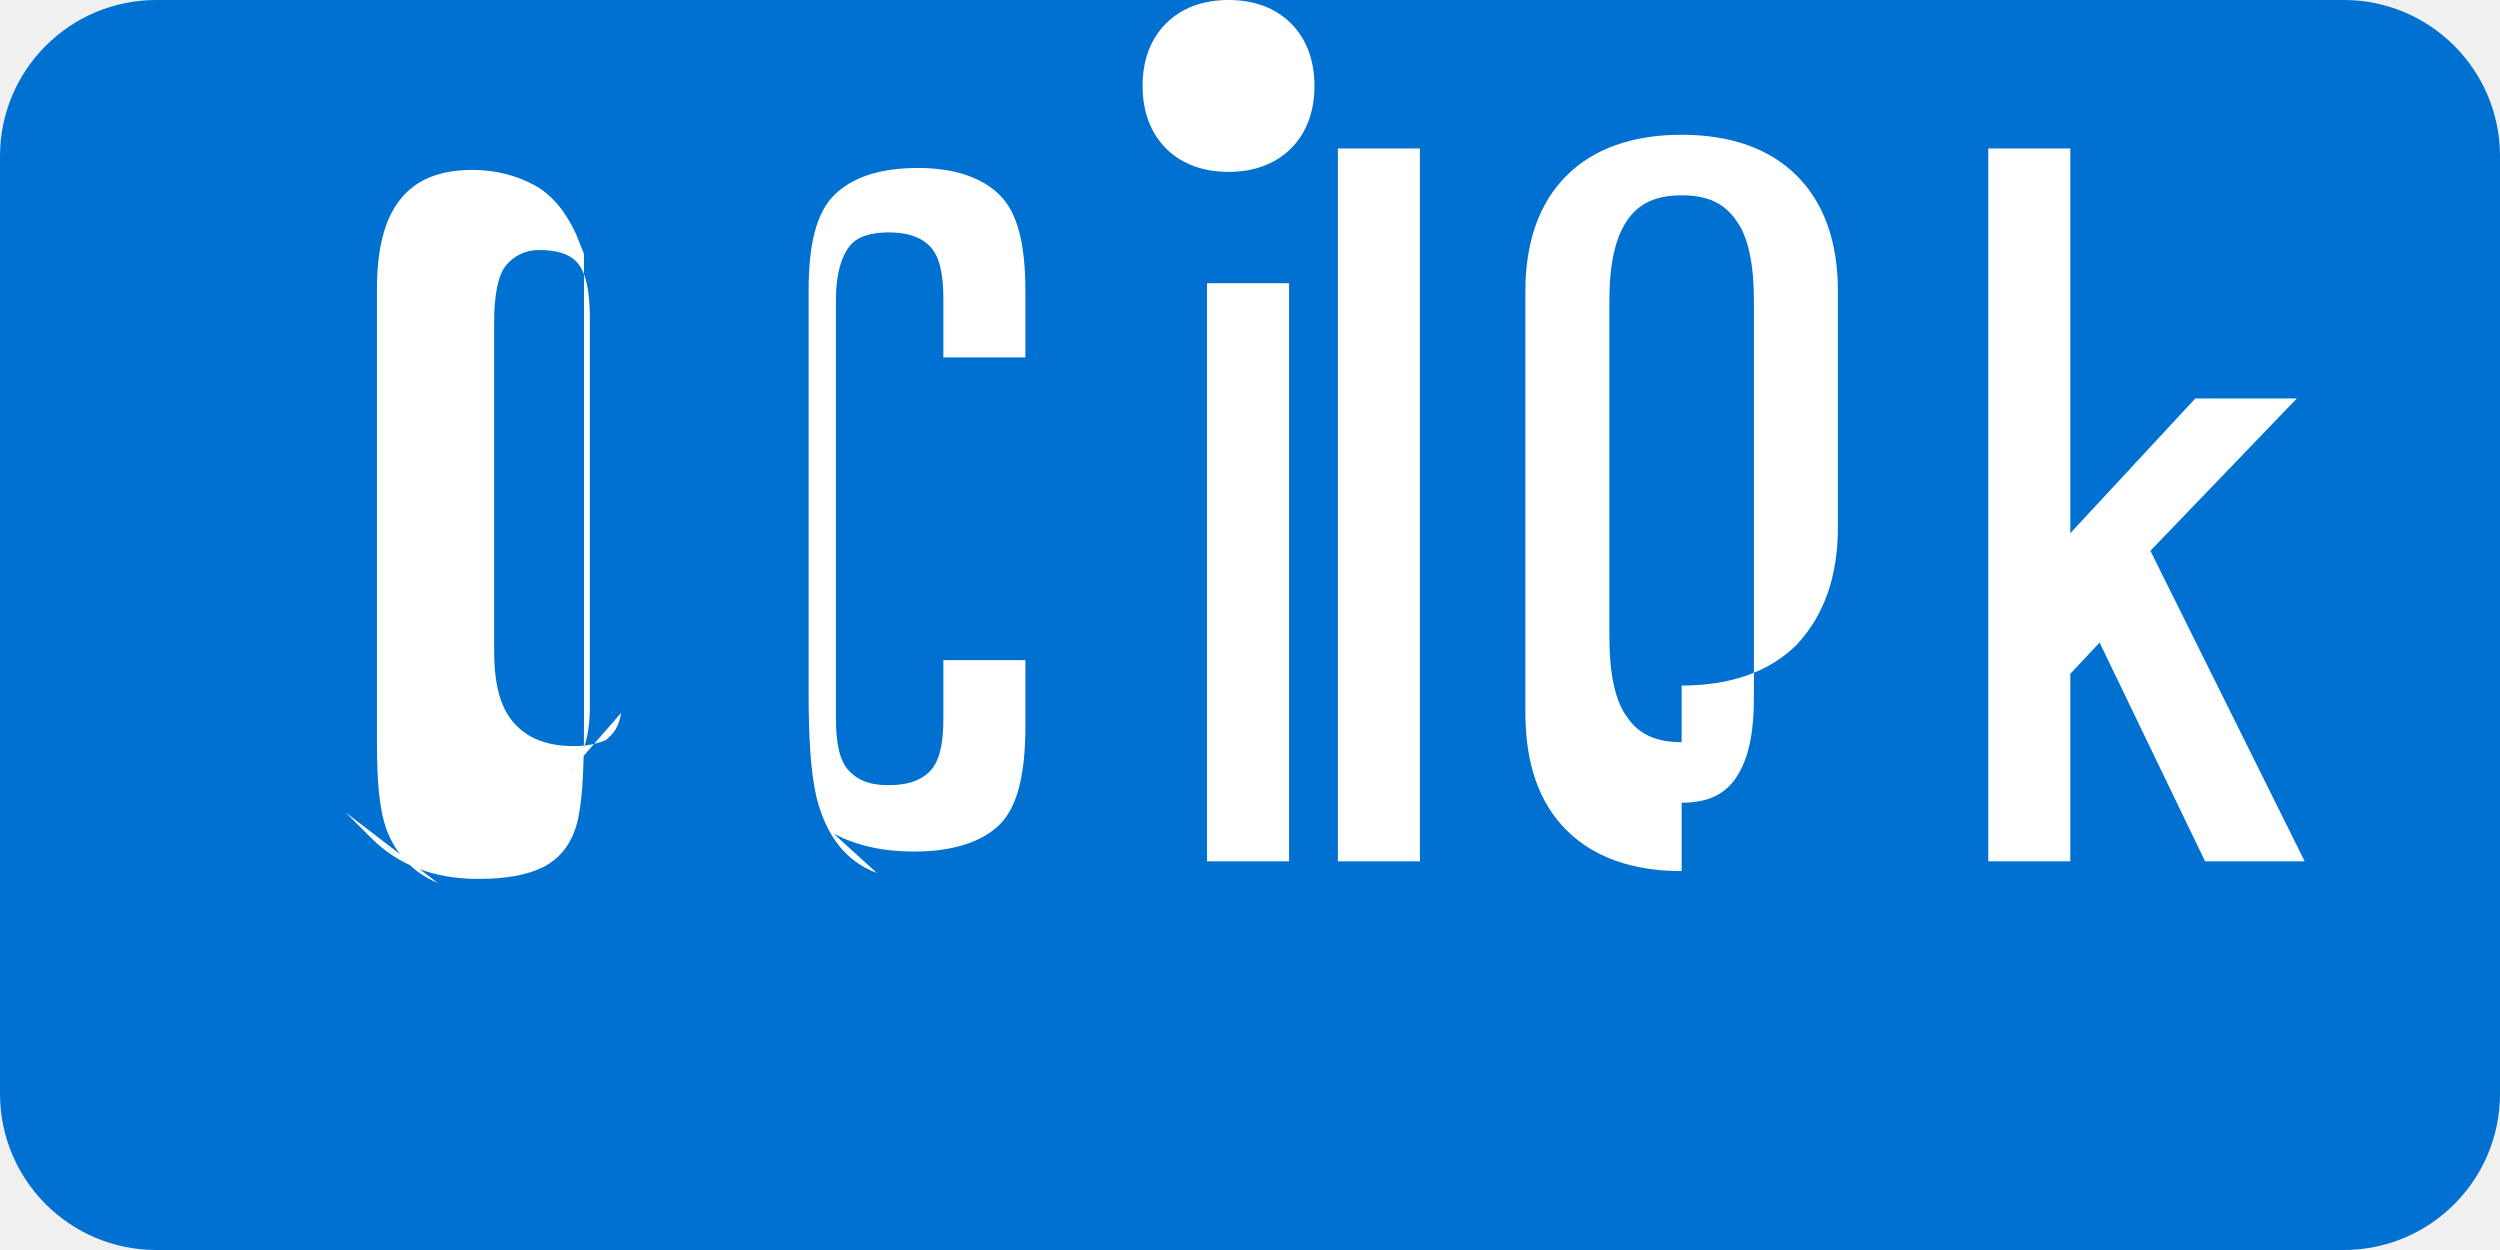
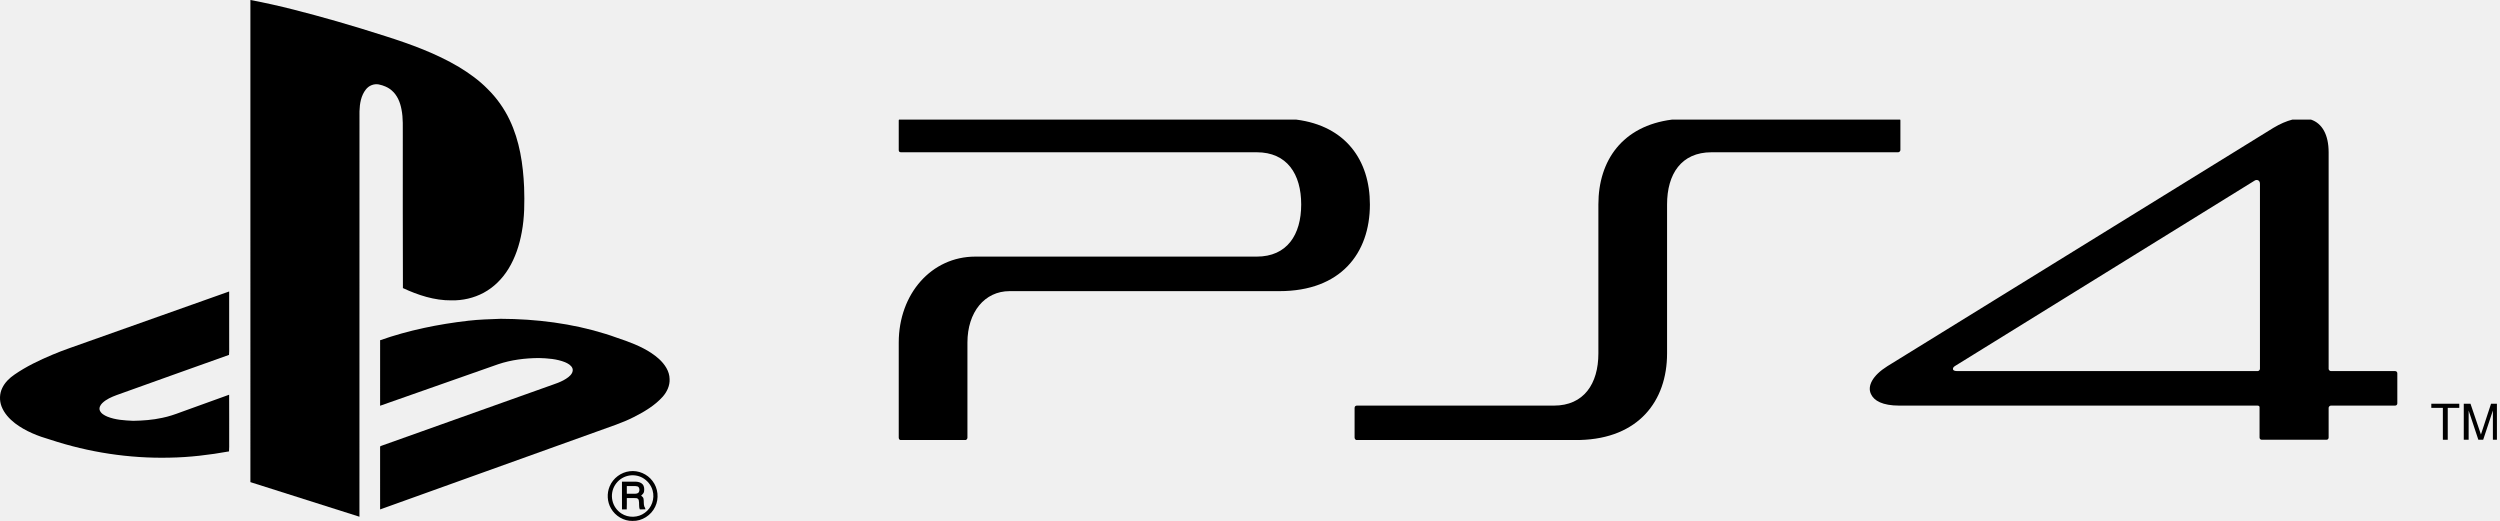
- <svg xmlns="http://www.w3.org/2000/svg" viewBox="0 0 128 64">
-   <rect width="128" height="64" fill="#0070d1" rx="8" />
-   <path fill="#fff" d="M22.4 45.2c-1.2-.5-2.1-1.4-2.6-2.7-.4-1.1-.5-2.6-.5-4.5V14.8c0-2.1.4-3.6 1.2-4.6s2-1.5 3.7-1.5c1.2 0 2.3.3 3.2.8s1.6 1.4 2.1 2.5l.4 1v24.2c0 2.4-.1 4.1-.4 5.1s-.9 1.7-1.7 2.1q-1.2.6-3.3.6c-2.3 0-4.1-.7-5.5-2.1l-1.3-1.3zm6.7-5.6c.7-.7 1.1-1.8 1.1-3.4V16.3c0-1.4-.2-2.3-.6-2.8s-1.1-.7-2-.7c-.7 0-1.3.3-1.7.8s-.6 1.5-.6 2.9v16.8c0 1.7.3 2.9 1 3.7s1.7 1.2 3.1 1.2c.6 0 1.1-.1 1.6-.3.4-.3.7-.7.8-1.4zm15.8 5.1c-1.6-.6-2.6-1.9-3.1-3.9-.3-1.3-.4-3.1-.4-5.4V14.9c0-2.4.4-4 1.3-4.9S45 8.6 47 8.6c1.9 0 3.3.5 4.2 1.4s1.3 2.5 1.3 4.9v3.4h-4.2v-3c0-1.3-.2-2.2-.7-2.7s-1.2-.7-2.1-.7-1.6.2-2 .7-.7 1.4-.7 2.7v21.5c0 1.3.2 2.2.7 2.7s1.1.7 2 .7 1.6-.2 2.1-.7.7-1.4.7-2.7v-3h4.2v3.4c0 2.4-.4 4.1-1.3 5s-2.4 1.4-4.4 1.4c-1.6 0-2.9-.3-4.1-.9zm16.9-.6V14.5H66v29.6zm1.1-35.3c-1.3 0-2.4-.4-3.2-1.2s-1.2-1.9-1.2-3.2.4-2.4 1.2-3.2S61.6 0 62.9 0s2.4.4 3.2 1.2 1.2 1.9 1.2 3.2-.4 2.4-1.2 3.2-1.9 1.2-3.2 1.2m5.6 35.3V7.6h4.2v36.5zm17.6.5c-2.5 0-4.5-.7-5.9-2.1q-2.1-2.1-2.1-6V14.9c0-2.5.7-4.5 2.1-5.9s3.4-2.1 5.9-2.1 4.5.7 5.9 2.1 2.1 3.4 2.1 5.9V27q0 3.75-2.1 6c-1.4 1.4-3.4 2.1-5.9 2.1zm0-3.5c1.3 0 2.2-.4 2.8-1.3s.9-2.2.9-4.1V15.4c0-1.9-.3-3.3-.9-4.1-.6-.9-1.5-1.3-2.8-1.3s-2.2.4-2.8 1.3-.9 2.2-.9 4.1v17.2c0 1.9.3 3.3.9 4.1.6.9 1.5 1.3 2.8 1.3zm15.7 3V7.6h4.2v19.7l6.4-6.9h5.2l-7.5 7.8 7.9 15.9h-5.1l-5.4-11.2-1.5 1.6v9.6z" />
+ <svg xmlns="http://www.w3.org/2000/svg" xml:space="preserve" id="Layer_1" width="502.921" height="104.794" x="0" y="0" baseProfile="tiny" viewBox="0 0 502.921 104.794">
+   <path fill="none" d="M502.3 24.062H180.797v65.083h322.124V24.062zm-13.197 57.156h5.627v.831h-2.322v6.418h-.98v-6.418h-2.324z" />
+   <path d="M491.427 88.467h.981v-6.418h2.322v-.831h-5.627v.831h2.324z" />
+   <path fill="none" d="M502.3 24.062H180.797v65.083h322.124V24.062zm-6.668 57.156h1.352l2.102 6.191 2.033-6.191h1.182v7.249h-.811v-5.89l-1.953 5.89h-.971l-1.953-5.89v5.89h-.98v-7.249z" />
+   <path d="m496.613 82.577 1.953 5.89h.971l1.953-5.89v5.89h.81v-7.249h-1.181l-2.034 6.191-2.101-6.191h-1.352v7.249h.981zM335.361 71.101V41.126c0-6.115 2.854-10.494 8.941-10.494h37.547c.23 0 .451-.228.451-.454v-5.964a.4.4 0 0 0-.035-.152h-45.909c-9.951 1.265-14.812 8.2-14.812 17.064V71.1c0 6.115-2.934 10.495-8.94 10.495h-39.652c-.225 0-.451.151-.451.453v5.965c0 .247.152.436.33.499h45.019c11.734-.308 17.511-7.799 17.511-17.411M181.104 88.513h13.183a.52.52 0 0 0 .33-.499V68.911c0-6.115 3.454-10.344 8.486-10.344h54.301c12.242 0 18.176-7.55 18.176-17.441 0-8.864-4.857-15.799-14.813-17.064H180.86c-.023.05-.062.089-.062.152v5.964q0 .453.45.454h71.574c6.084 0 8.938 4.379 8.938 10.494s-2.854 10.495-8.938 10.495h-56.628c-8.787 0-15.396 7.476-15.396 17.29v19.103c-.001.247.105.435.306.499" />
+   <path fill="none" d="M393.714 74.649h60.465c.221 0 .451-.227.451-.453V36.974c0-.83-.752-.906-1.131-.604l-60.156 37.223c-.381.227-.531.453-.451.755.07.151.301.301.822.301" />
+   <path d="M382.08 81.596h72.1c.221 0 .371.151.371.302v6.116c0 .302.23.453.451.453h12.996c.23 0 .449-.151.449-.453v-5.965c0-.227.23-.453.451-.453h12.916c.301 0 .451-.227.451-.452v-6.041c0-.227-.15-.453-.451-.453h-12.916c-.221 0-.451-.227-.451-.453V30.632c0-3.555-1.321-5.819-3.542-6.57h-3.76c-1.172.301-2.446.84-3.812 1.661l-77.656 47.945c-3.004 1.887-4.057 4-3.305 5.586.6 1.36 2.323 2.342 5.708 2.342m11.263-8.003L453.5 36.37c.379-.302 1.131-.226 1.131.604v37.223c0 .227-.23.453-.451.453h-60.465c-.521 0-.752-.15-.822-.302-.081-.302.069-.529.45-.755M50.372 0c5.858 1.092 11.616 2.652 17.346 4.278 3.278.952 6.547 1.937 9.795 2.986 5.102 1.625 10.182 3.465 14.803 6.209 2.07 1.257 4.058 2.677 5.757 4.409a22 22 0 0 1 4.454 6.255c2.015 4.208 2.705 8.909 2.909 13.531.096 3.016.09 6.058-.473 9.035-.468 2.587-1.3 5.138-2.684 7.385-1.222 1.985-2.921 3.701-4.983 4.807-1.978 1.066-4.243 1.574-6.486 1.529-3.402.036-6.703-1.049-9.756-2.47-.055-10.153-.008-20.308-.024-30.46-.022-1.837.103-3.693-.267-5.505-.26-1.404-.833-2.819-1.935-3.772-.731-.659-1.678-1.031-2.63-1.232-.963-.183-1.99.226-2.586.999-.991 1.238-1.251 2.882-1.296 4.423-.008 27.181.01 54.363-.008 81.542q-10.969-3.475-21.935-6.96c-.008-32.33-.005-64.659-.001-96.989M17.506 68.783c9.533-3.375 19.056-6.782 28.593-10.146.015 3.743 0 7.487.006 11.233-.006.508.027 1.018-.037 1.523-7.538 2.672-15.061 5.391-22.592 8.08-1.044.394-2.115.841-2.92 1.638-.375.374-.68.926-.475 1.462.258.631.902.974 1.496 1.234 1.652.672 3.458.767 5.218.848 1.962-.031 3.932-.178 5.854-.602 1.299-.255 2.549-.693 3.787-1.158 3.218-1.165 6.436-2.337 9.659-3.49.024 3.166.004 6.334.01 9.503-.01.633.029 1.27-.034 1.901-3.958.711-7.963 1.194-11.986 1.257-8.101.183-16.221-1.071-23.916-3.603-2.524-.731-5.032-1.704-7.139-3.307C1.87 84.258.832 83.129.304 81.74c-.442-1.176-.41-2.535.141-3.67.531-1.132 1.459-2.027 2.481-2.722 2.365-1.633 4.973-2.878 7.616-3.989 2.277-.972 4.639-1.728 6.964-2.576" />
+   <path d="M94.209 64.52c2.162-.25 4.338-.309 6.511-.387 7.151.027 14.338.917 21.178 3.062 1.342.408 2.642.936 3.979 1.362 2.383.871 4.769 1.927 6.677 3.64 1.147 1.046 2.135 2.455 2.149 4.064.068 1.309-.525 2.565-1.374 3.531-1.616 1.812-3.752 3.057-5.897 4.143-2.283 1.164-4.737 1.915-7.131 2.801-14.612 5.247-29.225 10.492-43.835 15.745-.002-4.093.004-8.185-.002-12.276.022-.163-.068-.448.163-.491 11.118-3.956 22.233-7.923 33.349-11.889 1.503-.562 3.122-.969 4.398-1.989.522-.41 1.033-1.062.777-1.765-.267-.615-.905-.956-1.492-1.21-1.664-.659-3.476-.787-5.246-.836-2.771.019-5.567.361-8.202 1.249-7.919 2.775-15.824 5.584-23.745 8.35.001-4.395-.002-8.787.002-13.181 5.731-2.011 11.715-3.23 17.741-3.923m32.483 30.276c1.729-.216 3.535.559 4.571 1.961 1.131 1.446 1.338 3.532.539 5.184-.806 1.714-2.65 2.915-4.559 2.852-1.757.039-3.459-.984-4.324-2.499-.782-1.335-.875-3.044-.27-4.464.68-1.639 2.282-2.836 4.043-3.034m-.376.923a4.175 4.175 0 0 0-3.119 4.968 4.17 4.17 0 0 0 1.808 2.611c1.403.922 3.37.871 4.712-.142 1.385-.978 2.043-2.857 1.567-4.484-.294-1.1-1.08-2.036-2.07-2.581a4.17 4.17 0 0 0-2.898-.372" />
+   <path d="M125.118 96.896c.901-.005 1.805-.001 2.707-.003.51.007 1.072.126 1.433.517.364.411.393 1.008.293 1.523-.056.34-.356.541-.573.779.189.167.43.324.475.596.104.52-.006 1.068.161 1.578.105.18.212.362.22.578-.374.01-.747.003-1.121.009-.252-.593-.064-1.26-.221-1.871-.062-.249-.32-.404-.566-.396-.61-.026-1.222-.008-1.83-.009-.009.758.022 1.519-.018 2.276a28 28 0 0 0-.955.001c-.016-1.862-.005-3.719-.005-5.578m.978.884v1.541c.545.003 1.091.007 1.638.002.271-.002.586-.053.762-.283a.98.98 0 0 0 .014-.981c-.14-.235-.437-.258-.681-.273-.578-.017-1.156-.007-1.733-.006" />
</svg>
